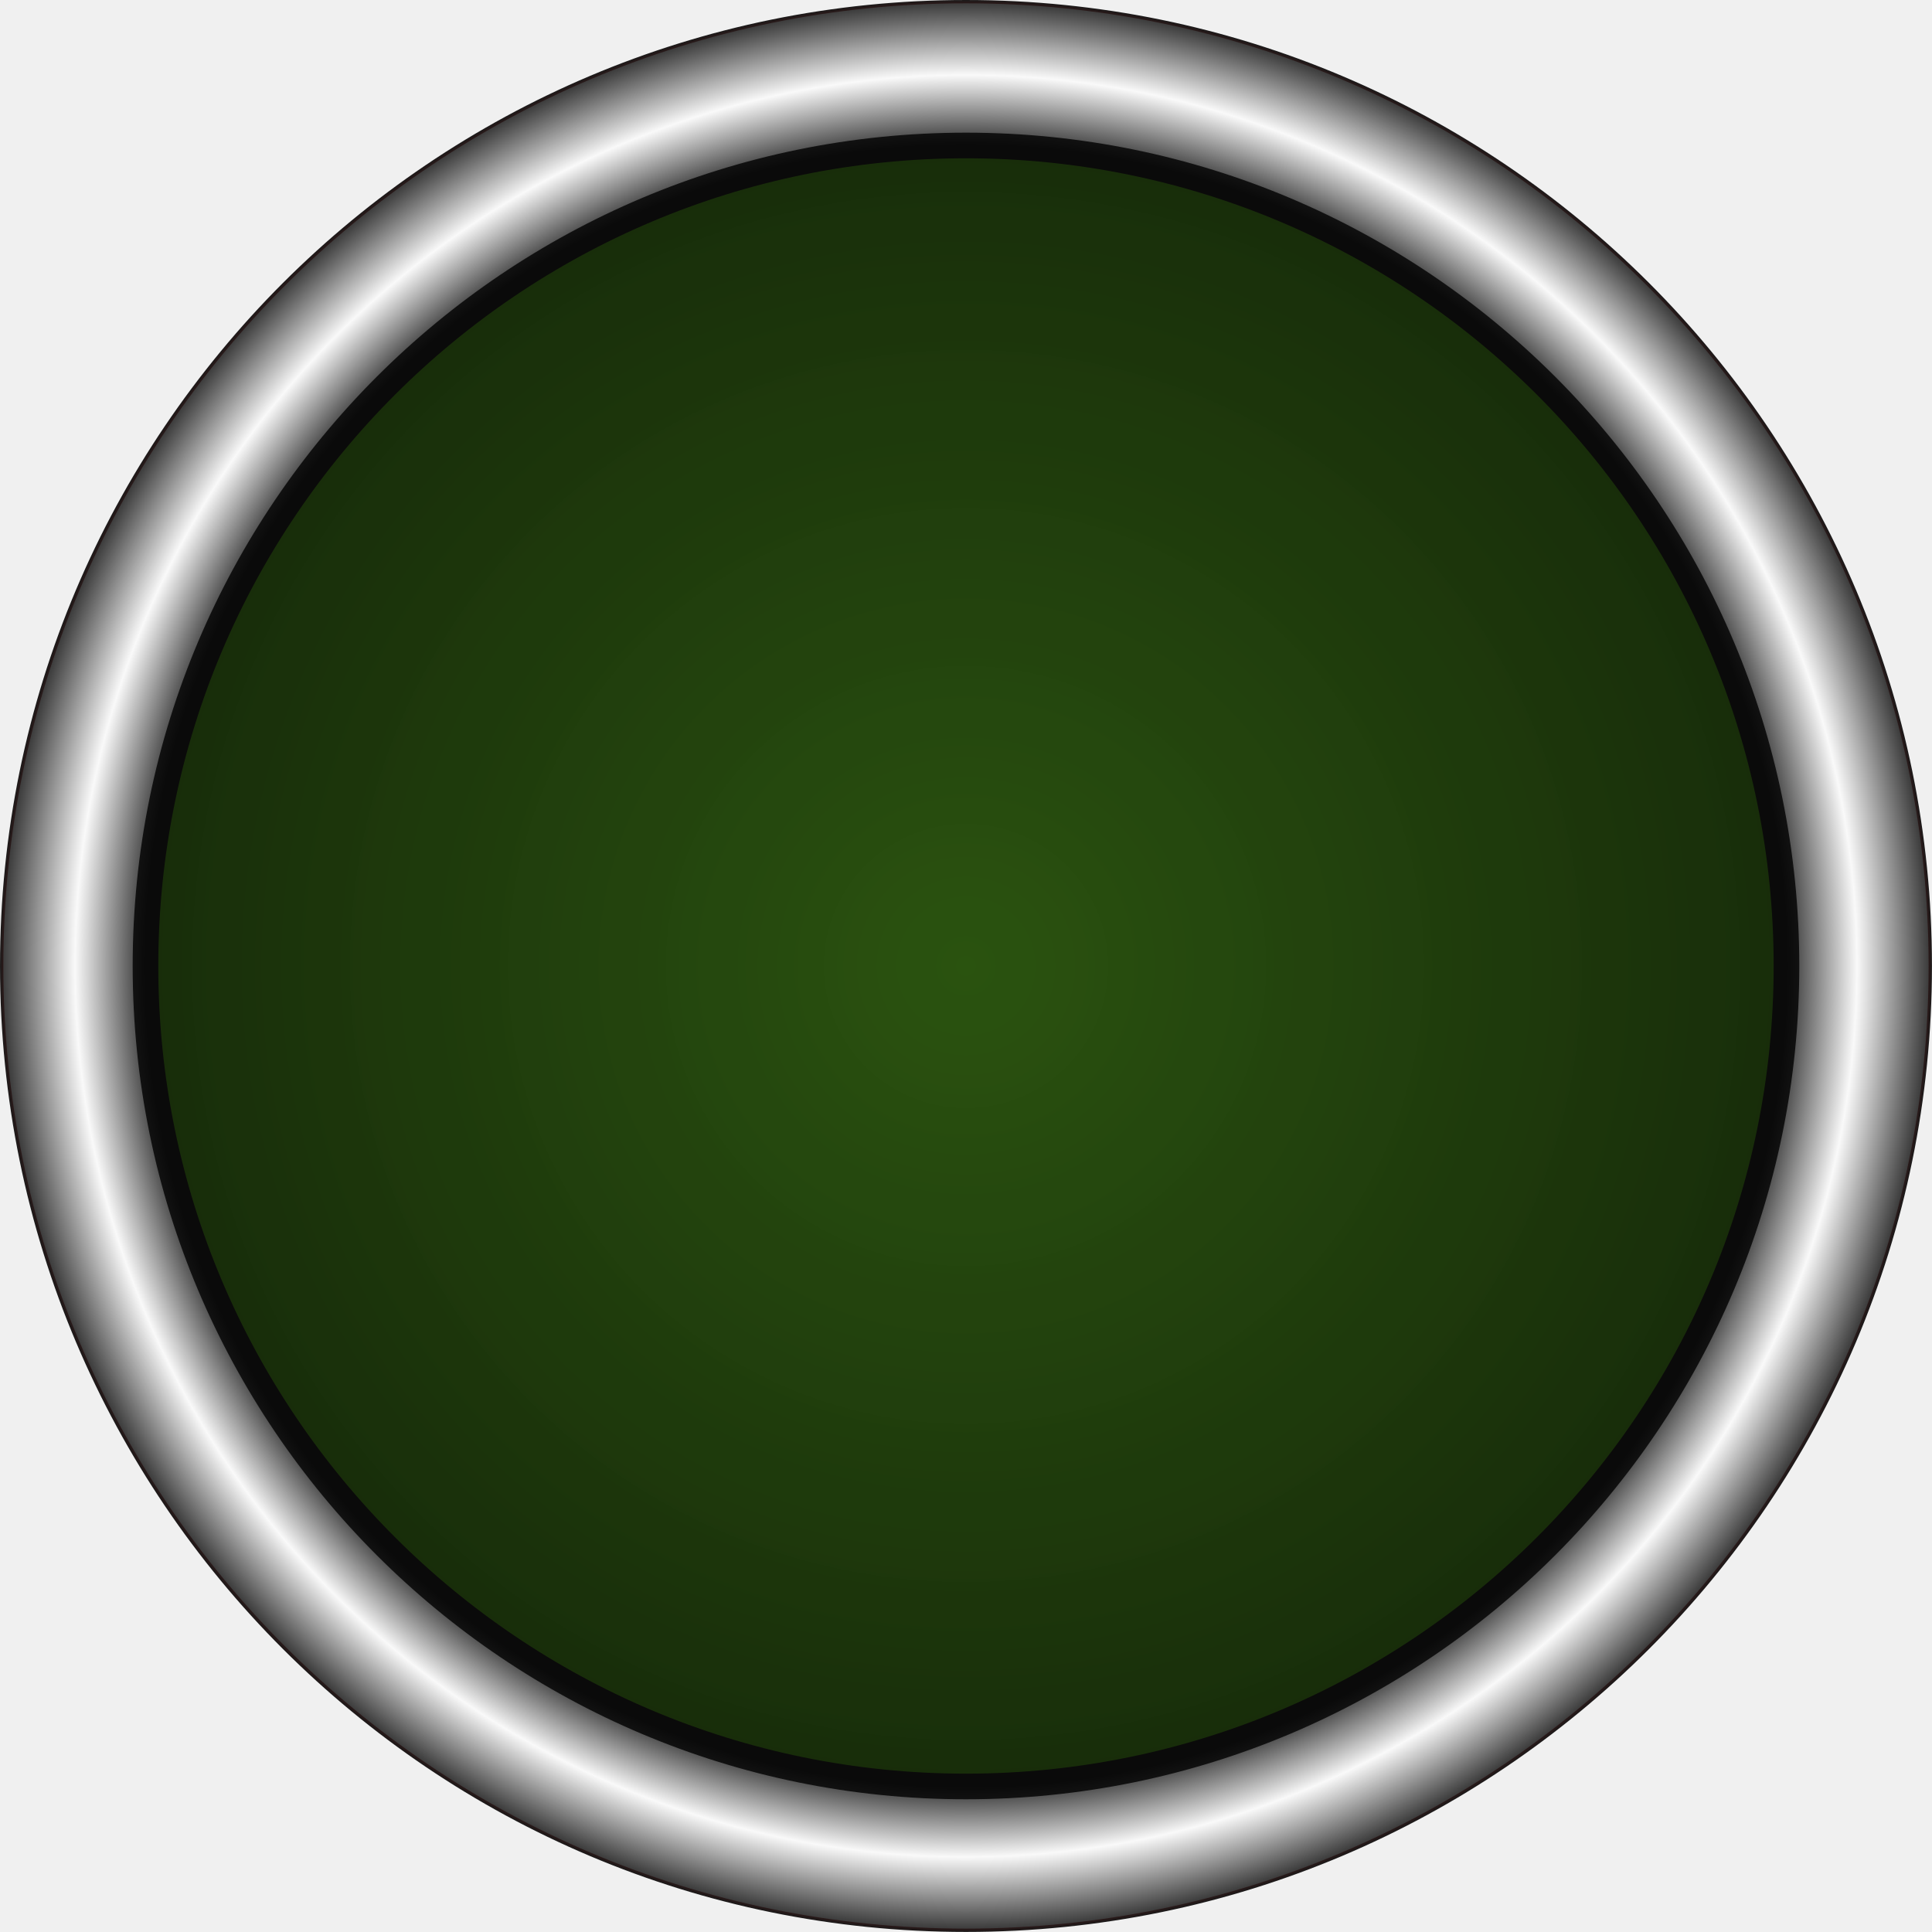
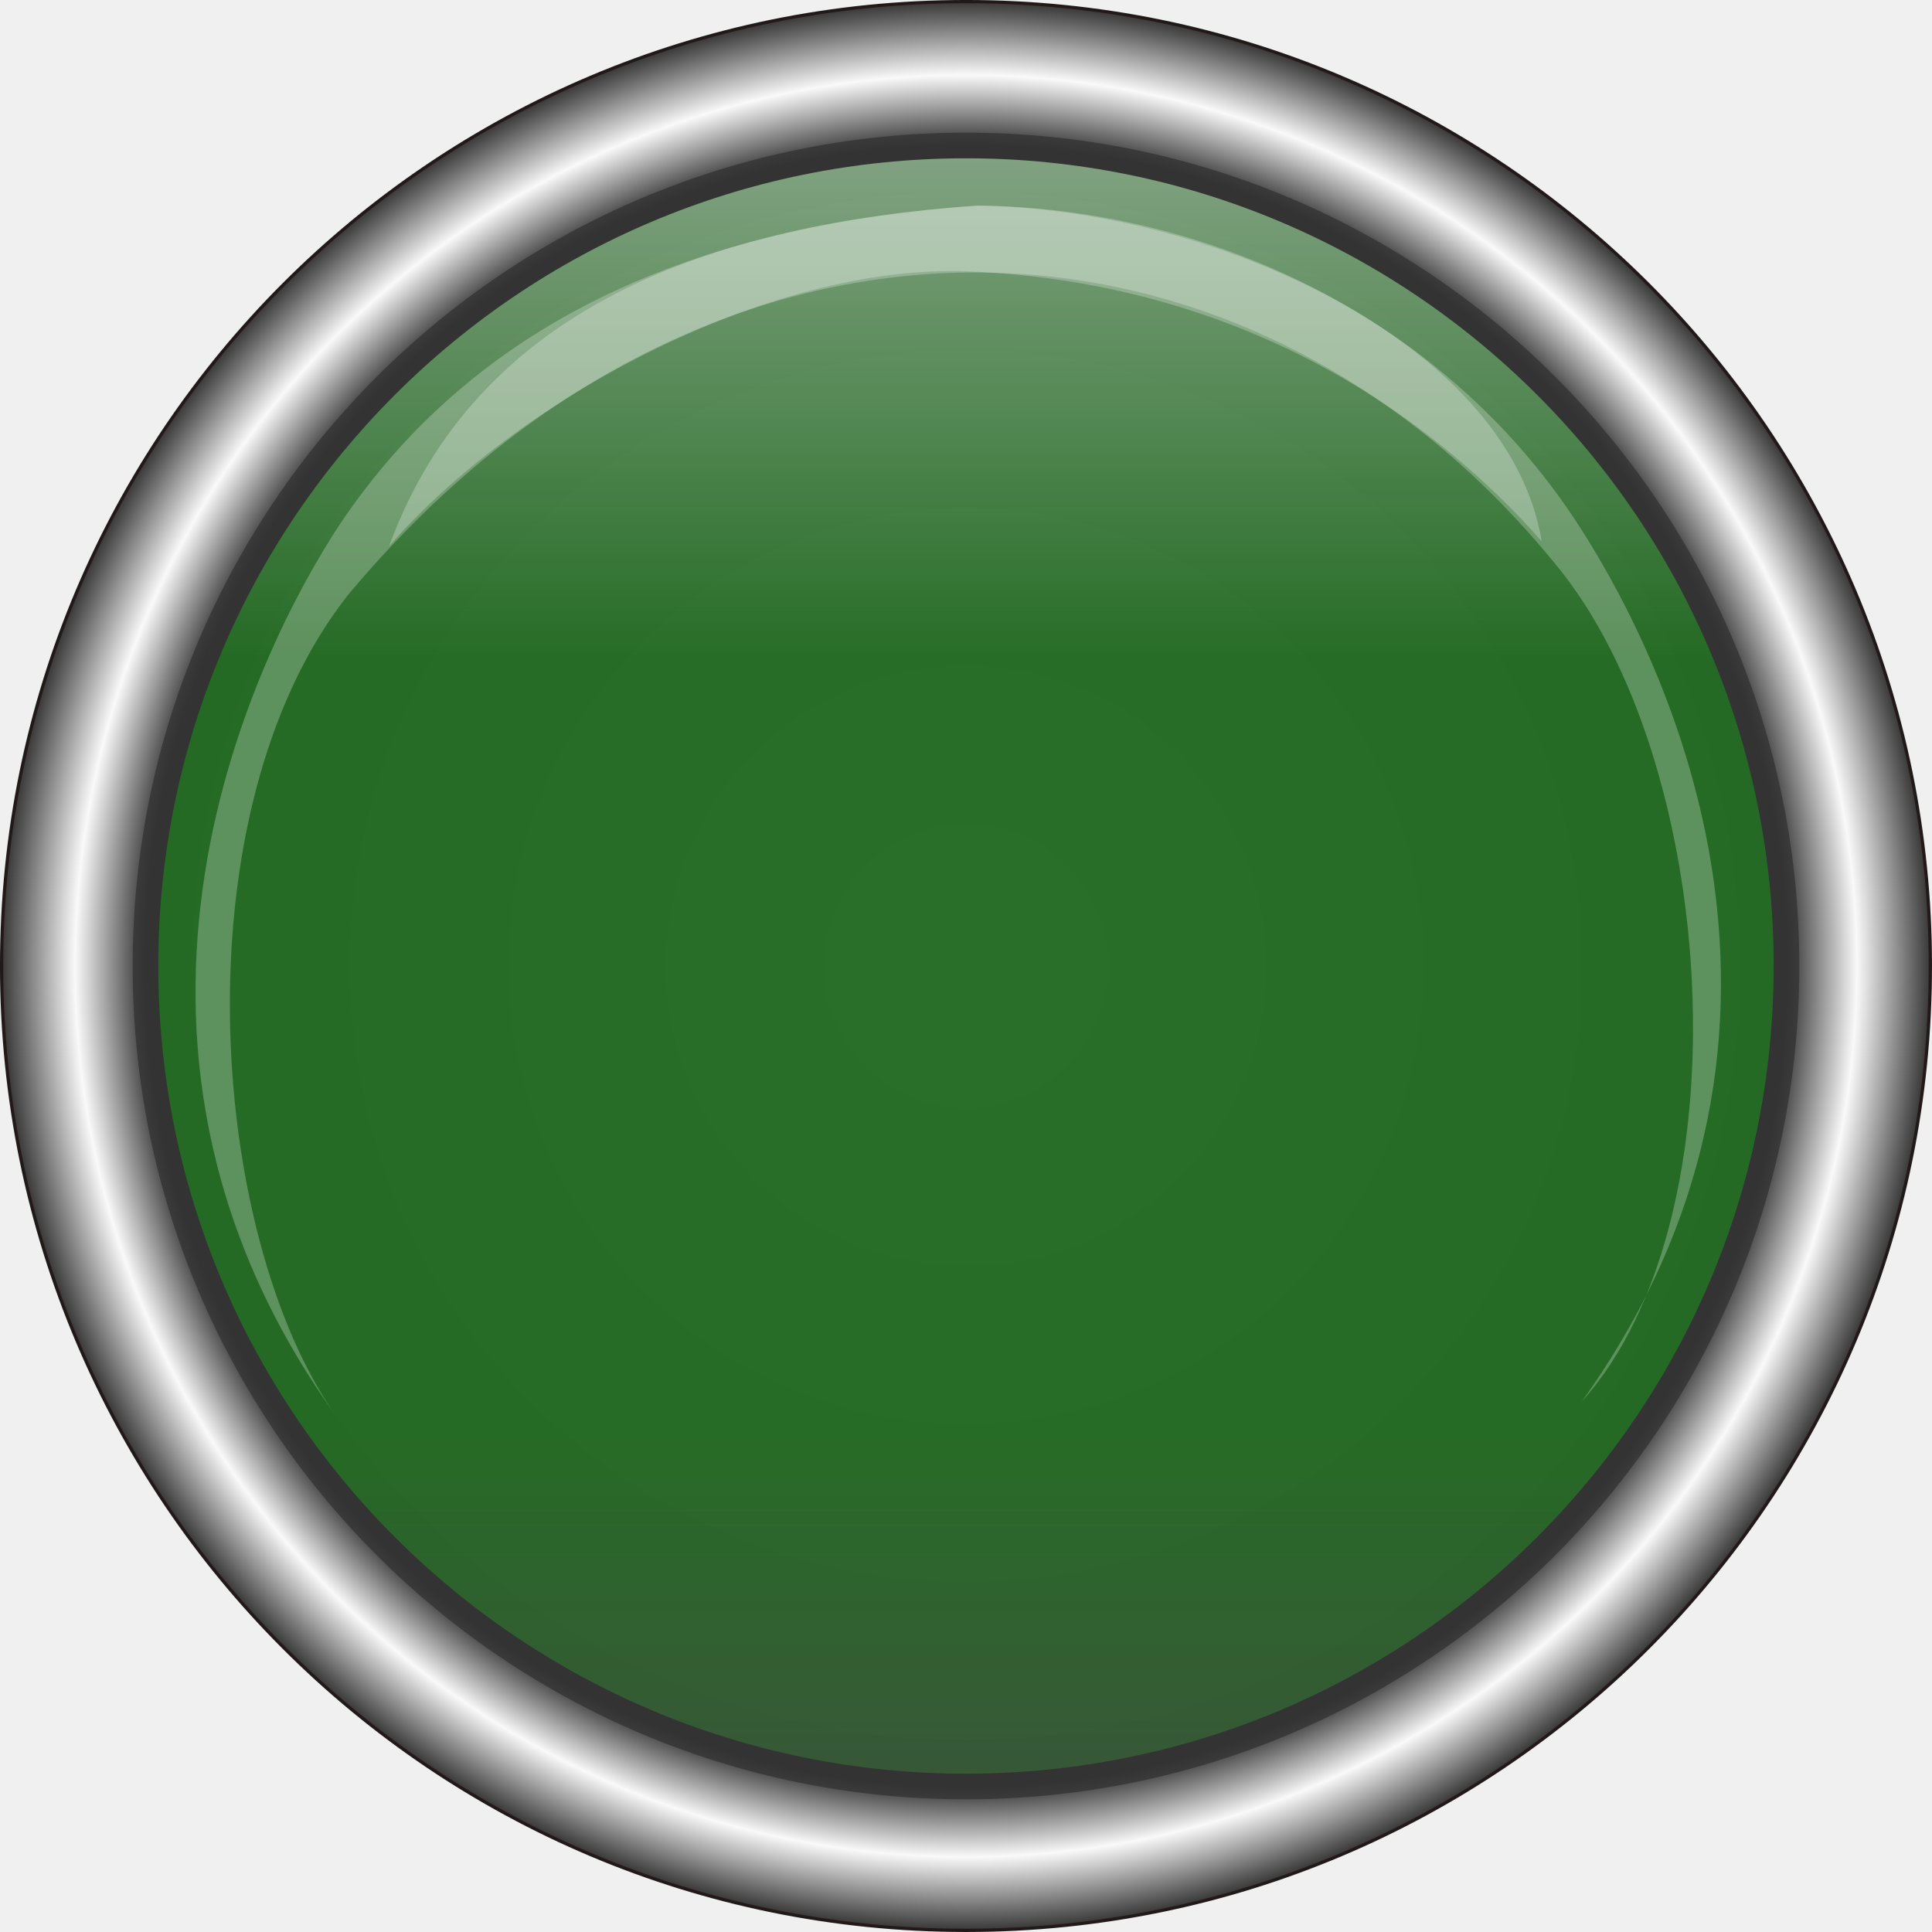
<svg xmlns="http://www.w3.org/2000/svg" xmlns:xlink="http://www.w3.org/1999/xlink" width="16.652mm" height="16.652mm" viewBox="0 0 16.652 16.652" version="1.1" id="svg5550">
  <defs id="defs5544">
-     <radialGradient xlink:href="#linearGradient10902" id="radialGradient1720" gradientUnits="userSpaceOnUse" gradientTransform="translate(-13.02133,32.64005)" cx="91.488" cy="41.47" fx="91.488" fy="41.47" r="19.9" />
+     <radialGradient xlink:href="#linearGradient10902" id="radialGradient2313" gradientUnits="userSpaceOnUse" gradientTransform="matrix(0.4183776,0,0,0.4183776,-0.2236953,17.46977)" cx="91.488" cy="41.47" fx="91.488" fy="41.47" r="19.9" />
    <linearGradient id="linearGradient10902">
      <stop style="stop-color:#4d4d4d;stop-opacity:1;" offset="0" id="stop10894" />
      <stop id="stop10896" offset="0.85" style="stop-color:#333333;stop-opacity:1" />
      <stop style="stop-color:#f9f9f9;stop-opacity:1" offset="0.922" id="stop10898" />
      <stop style="stop-color:#333333;stop-opacity:1" offset="1" id="stop10900" />
    </linearGradient>
-     <radialGradient xlink:href="#linearGradient10890" id="radialGradient1722" gradientUnits="userSpaceOnUse" gradientTransform="translate(-13.02133,32.64005)" cx="91.488" cy="41.47" fx="91.488" fy="41.47" r="19.9" />
+     <radialGradient xlink:href="#linearGradient10890" id="radialGradient2315" gradientUnits="userSpaceOnUse" gradientTransform="matrix(0.4183776,0,0,0.4183776,-0.2236953,17.46977)" cx="91.488" cy="41.47" fx="91.488" fy="41.47" r="19.9" />
    <linearGradient id="linearGradient10890">
      <stop id="stop10882" offset="0" style="stop-color:#000000;stop-opacity:1;" />
      <stop style="stop-color:#333333;stop-opacity:1" offset="0.895" id="stop10884" />
      <stop id="stop10886" offset="0.946" style="stop-color:#ff0000;stop-opacity:1" />
      <stop id="stop10888" offset="1" style="stop-color:#1a1a1a;stop-opacity:1" />
    </linearGradient>
-     <radialGradient xlink:href="#linearGradient1766" id="radialGradient1724" gradientUnits="userSpaceOnUse" cx="78.467" cy="29.131" fx="78.467" fy="29.131" r="17.167" gradientTransform="translate(0,44.97916)" />
-     <linearGradient id="linearGradient1766">
-       <stop style="stop-color:#225500;stop-opacity:1" offset="0" id="stop1762" />
-       <stop style="stop-color:#112b00;stop-opacity:1" offset="1" id="stop1764" />
+     <linearGradient xlink:href="#linearGradient1744" id="linearGradient2317" gradientUnits="userSpaceOnUse" gradientTransform="matrix(0.4256554,0,0,0.4256554,6.76872,-0.14757)" x1="73.506" y1="104.515" x2="73.506" y2="56.47" />
+     <linearGradient id="linearGradient1744">
+       <stop id="stop1736" offset="0" style="stop-color:#4d4d4d;stop-opacity:1" />
+       <stop style="stop-color:#217821;stop-opacity:1" offset="0.27" id="stop1738" />
+       <stop style="stop-color:#217821;stop-opacity:1" offset="0.596" id="stop1740" />
+       <stop id="stop1742" offset="1" style="stop-color:#ffffff;stop-opacity:1" />
    </linearGradient>
  </defs>
-   <g id="layer1" transform="translate(1.298321,-258.3489)">
-     <g id="g1770" transform="matrix(0.4183776,0,0,0.4183776,-25.80132,235.6687)">
-       <circle r="19.866" cy="74.11" cx="78.467" id="circle1708" style="opacity:1;fill:url(#radialGradient1720);fill-opacity:1;stroke:url(#radialGradient1722);stroke-width:0.068;stroke-linecap:round;stroke-linejoin:bevel;stroke-miterlimit:4;stroke-dasharray:none;stroke-dashoffset:0;stroke-opacity:1" />
-       <circle style="opacity:0.8;fill:url(#radialGradient1724);fill-opacity:1;stroke:#000000;stroke-width:0.528;stroke-linecap:round;stroke-linejoin:bevel;stroke-miterlimit:4;stroke-dasharray:none;stroke-dashoffset:0;stroke-opacity:1" id="circle1710" cx="78.467" cy="74.11" r="16.903" />
+   <g id="layer1" transform="translate(11.75524,-255.5425)">
+     <g transform="translate(-41.48238,229.0484)" id="g2566">
+       <circle r="8.312" cy="34.82" cx="38.053" id="circle2265" style="opacity:1;fill:url(#radialGradient2313);fill-opacity:1;stroke:url(#radialGradient2315);stroke-width:0.028;stroke-linecap:round;stroke-linejoin:bevel;stroke-miterlimit:4;stroke-dasharray:none;stroke-dashoffset:0;stroke-opacity:1" />
+       <g id="g2558">
+         <circle r="7.072" cy="34.82" cx="38.053" id="circle2267" style="opacity:0.8;fill:url(#linearGradient2317);fill-opacity:1;stroke:#333333;stroke-width:0.221;stroke-linecap:round;stroke-linejoin:bevel;stroke-miterlimit:4;stroke-dasharray:none;stroke-dashoffset:0;stroke-opacity:1" />
+         <g id="g2504" transform="translate(0,-0.07015825)">
+           <path style="opacity:0.256;fill:#ffffff;stroke:none;stroke-width:0.228px;stroke-linecap:round;stroke-linejoin:round;stroke-opacity:1" d="m 38.143,28.337 c -2.265,0.158 -4.252,0.901 -5.49,2.751 -0.69,1.048 -2.389,4.39 -0.035,7.673 -1.097,-1.562 -1.359,-5.19 0.1,-7.058 3.103,-3.729 7.689,-3.617 10.412,-0.281 1.415,1.7 1.66,5.633 0.23,7.223 2.354,-3.284 0.639,-6.542 -0.051,-7.591 -1.147,-1.743 -3.146,-2.699 -5.166,-2.718 z" id="path2402" />
+           <path style="opacity:0.256;fill:#ffffff;stroke:none;stroke-width:0.228px;stroke-linecap:round;stroke-linejoin:round;stroke-opacity:1" d="m 38.143,28.337 c -2.265,0.158 -4.305,0.868 -5.062,2.935 1.085,-1.249 3.257,-2.441 5.001,-2.368 2.439,0.103 4.044,1.317 4.933,2.325 -0.286,-1.723 -2.852,-2.872 -4.872,-2.892 z" id="path2484" />
+         </g>
+       </g>
    </g>
  </g>
</svg>
